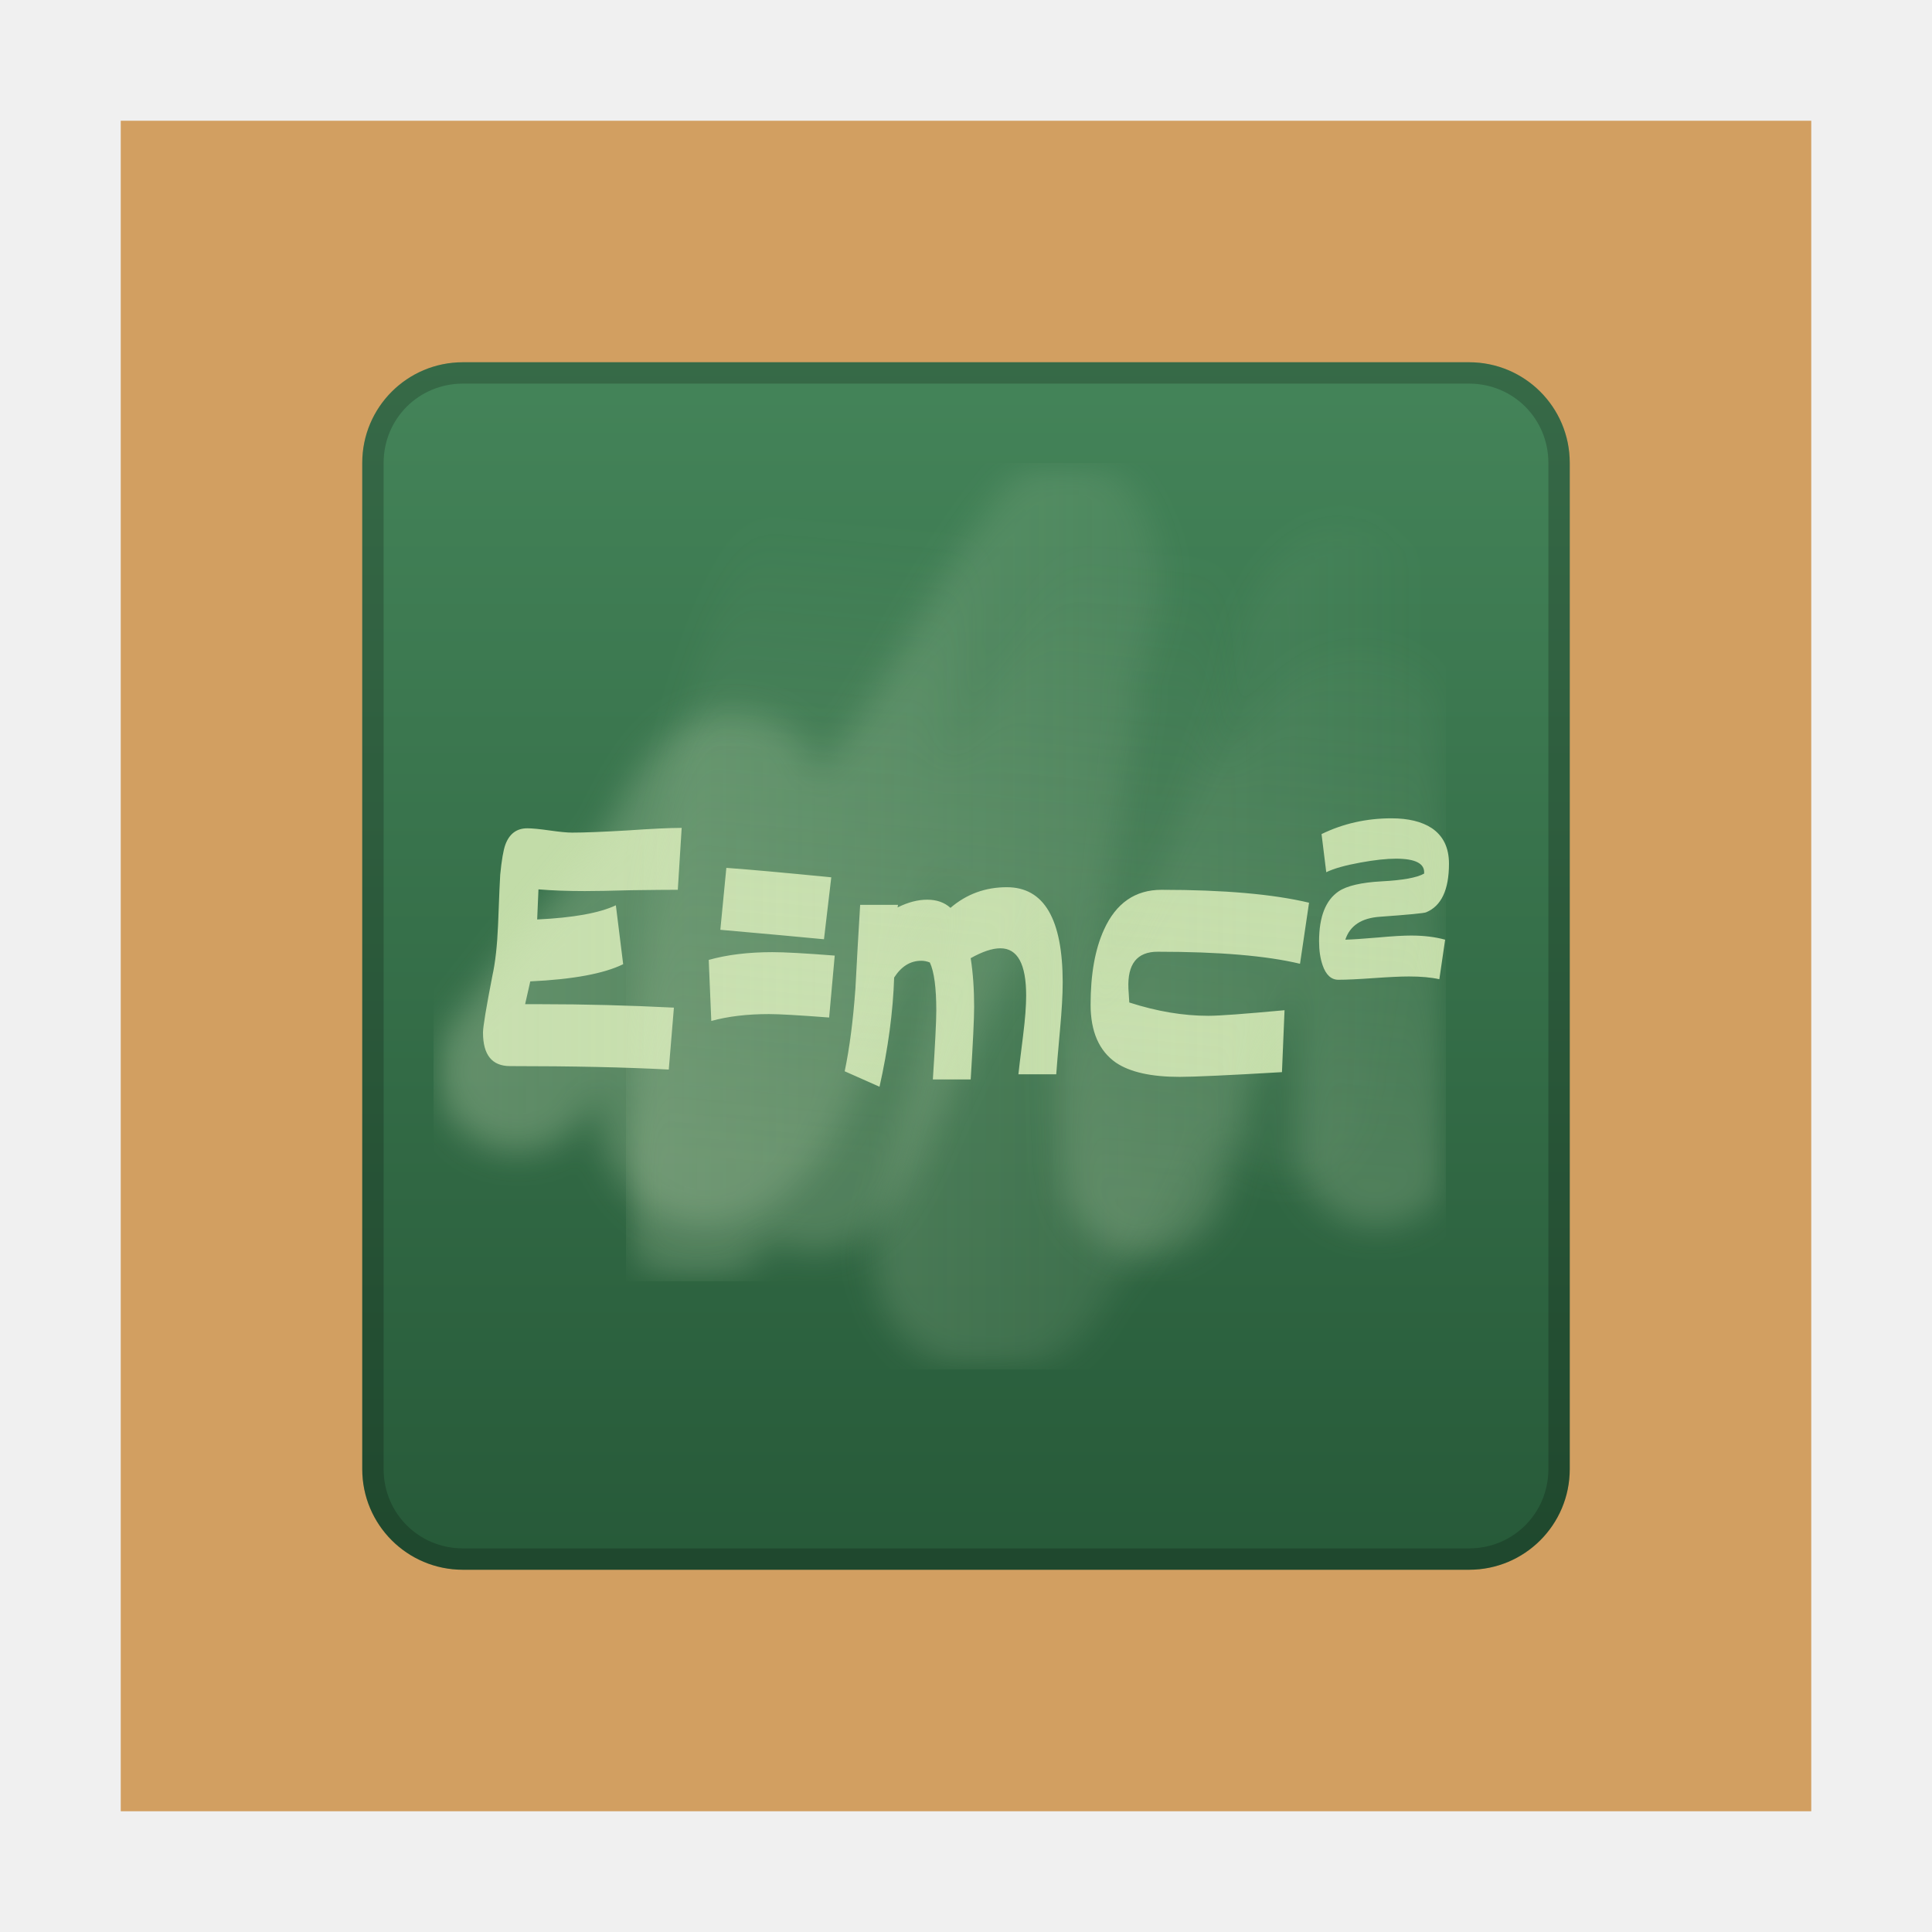
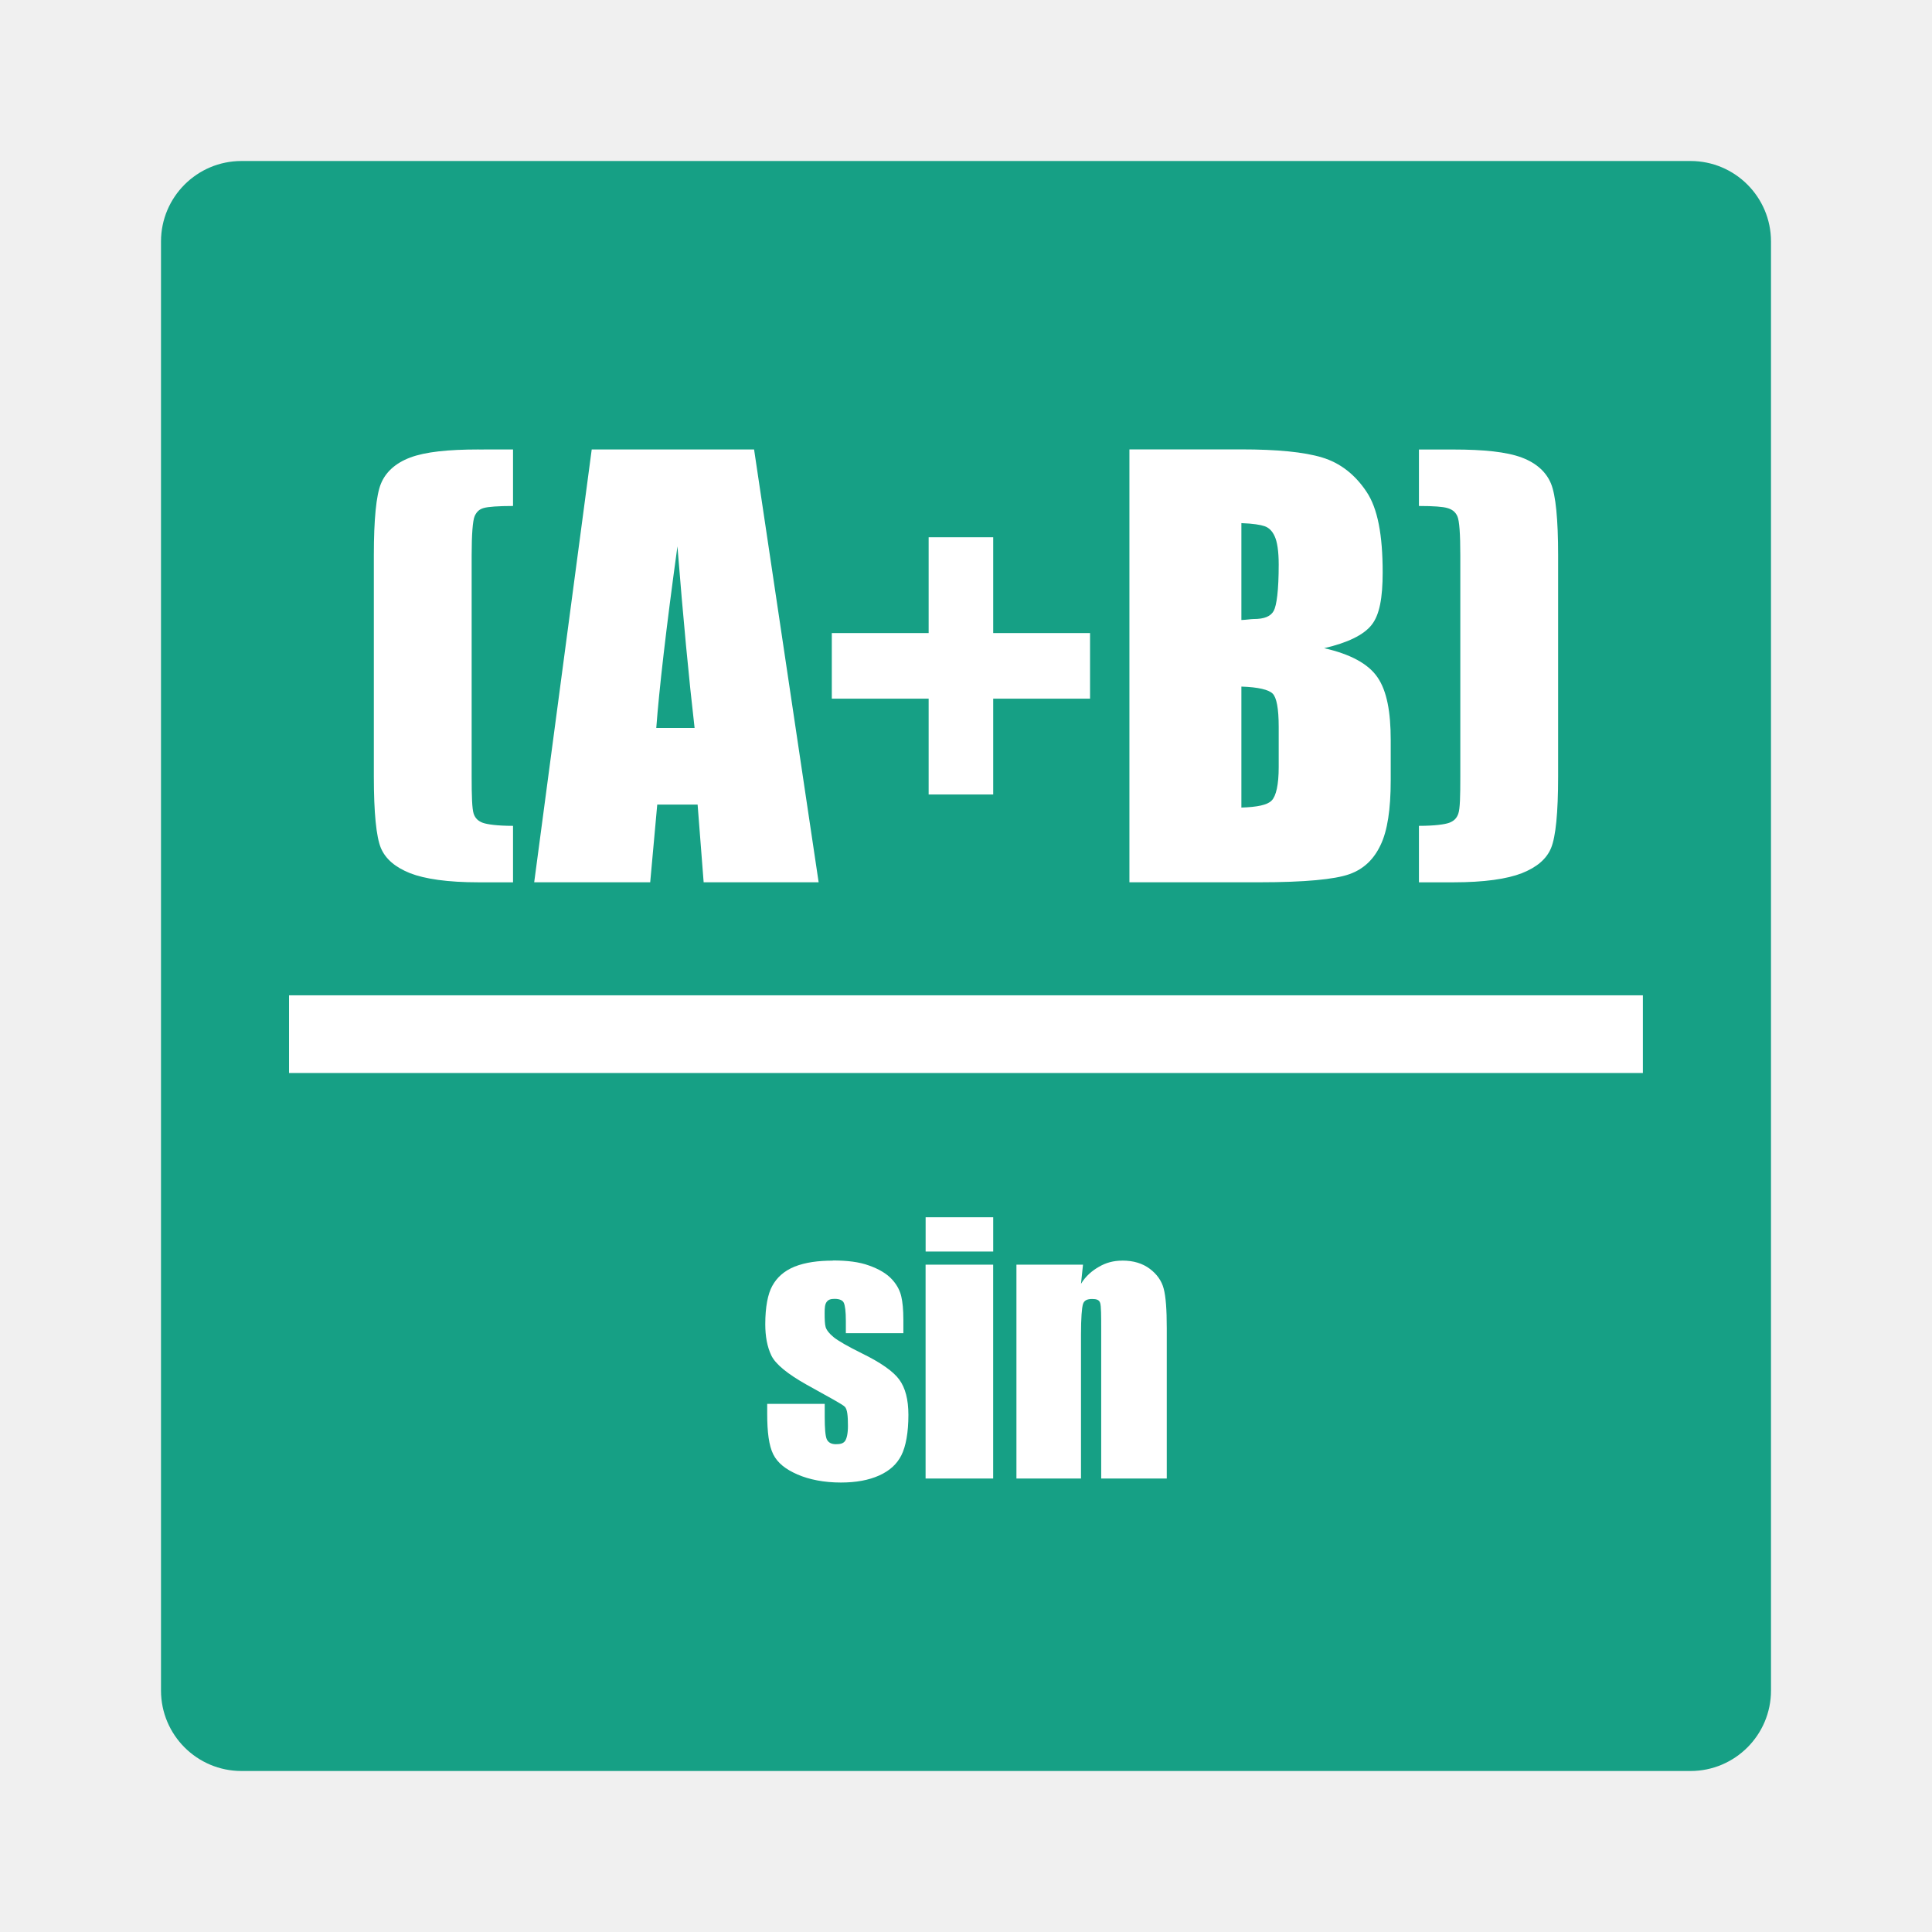
- <svg xmlns="http://www.w3.org/2000/svg" xmlns:xlink="http://www.w3.org/1999/xlink" version="1.0" width="96" height="96" id="svg2408">
-   <defs id="defs2410">
-     <linearGradient x1="45.448" y1="92.54" x2="45.448" y2="7.017" id="ButtonShadow" gradientUnits="userSpaceOnUse" gradientTransform="scale(1.005865,0.994169)">
-       <stop id="stop3750" style="stop-color:#000000;stop-opacity:1" offset="0" />
-       <stop id="stop3752" style="stop-color:#000000;stop-opacity:0.588" offset="1" />
+ <svg xmlns="http://www.w3.org/2000/svg" width="48" height="48" id="svg2" version="1.1">
+   <defs id="defs4">
+     <linearGradient id="linearGradient4148">
+       <stop style="stop-color:#d3e4da;stop-opacity:1" offset="0" id="stop4150" />
+       <stop style="stop-color:#f8fcfb;stop-opacity:1" offset="1" id="stop4152" />
    </linearGradient>
-     <linearGradient id="linearGradient3737">
-       <stop id="stop3739" style="stop-color:#ffffff;stop-opacity:1" offset="0" />
-       <stop id="stop3741" style="stop-color:#ffffff;stop-opacity:0" offset="1" />
+     <linearGradient id="linearGradient4104">
+       <stop id="stop4106" offset="0" style="stop-color:#1f633b;stop-opacity:1;" />
+       <stop id="stop4108" offset="1" style="stop-color:#37cb88;stop-opacity:1;" />
    </linearGradient>
-     <filter color-interpolation-filters="sRGB" id="filter3174">
-       <feGaussianBlur id="feGaussianBlur3176" stdDeviation="1.71" />
-     </filter>
-     <linearGradient x1="36.357" y1="6" x2="36.357" y2="63.893" id="linearGradient3188" xlink:href="#linearGradient3737" gradientUnits="userSpaceOnUse" />
-     <filter x="-0.192" y="-0.192" width="1.384" height="1.384" color-interpolation-filters="sRGB" id="filter3794">
-       <feGaussianBlur id="feGaussianBlur3796" stdDeviation="5.28" />
-     </filter>
-     <linearGradient x1="48" y1="20.221" x2="48" y2="138.661" id="linearGradient3613" xlink:href="#linearGradient3737" gradientUnits="userSpaceOnUse" />
-     <radialGradient cx="48" cy="90.172" r="42" fx="48" fy="90.172" id="radialGradient3619" xlink:href="#linearGradient3737" gradientUnits="userSpaceOnUse" gradientTransform="matrix(1.157313,0,0,0.9959077,-7.551021,0.1971319)" />
-     <clipPath id="clipPath3613">
-       <rect width="84" height="84" rx="6" ry="6" x="6" y="6" id="rect3615" style="fill:#ffffff;fill-opacity:1;fill-rule:nonzero;stroke:none" />
-     </clipPath>
-     <linearGradient x1="48" y1="90" x2="48" y2="5.988" id="linearGradient3617" xlink:href="#linearGradient3187" gradientUnits="userSpaceOnUse" />
-     <linearGradient id="linearGradient3187">
-       <stop id="stop3189" style="stop-color:#bf8445;stop-opacity:1" offset="0" />
-       <stop id="stop3191" style="stop-color:#e8bd81;stop-opacity:1" offset="1" />
-     </linearGradient>
-     <linearGradient id="linearGradient3465">
-       <stop id="stop3467" style="stop-color:#a17135;stop-opacity:1" offset="0" />
-       <stop id="stop3469" style="stop-color:#d8b279;stop-opacity:1" offset="1" />
-     </linearGradient>
-     <linearGradient id="linearGradient3437">
-       <stop id="stop3439" style="stop-color:#275a39;stop-opacity:1" offset="0" />
-       <stop id="stop5117" style="stop-color:#448459;stop-opacity:1" offset="1" />
-     </linearGradient>
-     <linearGradient x1="4.177" y1="11" x2="18" y2="11" id="linearGradient3795" xlink:href="#linearGradient3437" gradientUnits="userSpaceOnUse" gradientTransform="matrix(4.285714,0,0,4.285714,-95.14286,0.857143)" />
-     <linearGradient x1="16" y1="48" x2="80" y2="48" id="linearGradient3843" xlink:href="#linearGradient3465" gradientUnits="userSpaceOnUse" gradientTransform="matrix(0,1,-1,0,96,0)" />
-     <clipPath id="clipPath3853">
-       <rect width="60" height="60" rx="5" ry="5" x="-78" y="48" id="rect3855" style="fill:#ffffff;stroke:none;display:inline" />
-     </clipPath>
-     <filter color-interpolation-filters="sRGB" id="filter3865">
-       <feGaussianBlur id="feGaussianBlur3867" stdDeviation="2.4" />
-     </filter>
-     <linearGradient id="linearGradient5149-7">
-       <stop id="stop5151-5" style="stop-color:#d8e8c2;stop-opacity:1" offset="0" />
-       <stop id="stop5153-1" style="stop-color:#d8e8c2;stop-opacity:0" offset="1" />
-     </linearGradient>
-     <linearGradient x1="77" y1="92.867" x2="81.5" y2="45.617" id="linearGradient5169-4" xlink:href="#linearGradient5149-7" gradientUnits="userSpaceOnUse" gradientTransform="translate(-5.25,-43.25)" />
-     <linearGradient x1="27.5" y1="62.086" x2="99.467" y2="62.086" id="linearGradient3950" xlink:href="#linearGradient5149-7" gradientUnits="userSpaceOnUse" gradientTransform="translate(-1.75,-32.75)" />
-     <filter color-interpolation-filters="sRGB" id="filter4005">
-       <feGaussianBlur id="feGaussianBlur4007" stdDeviation="1.253" />
-     </filter>
-     <filter color-interpolation-filters="sRGB" id="filter4009">
-       <feGaussianBlur id="feGaussianBlur4011" stdDeviation="1.253" />
-     </filter>
-     <linearGradient x1="45.448" y1="92.54" x2="45.448" y2="7.017" id="ButtonShadow-0" gradientUnits="userSpaceOnUse" gradientTransform="matrix(1.005865,0,0,0.994169,100,0)">
-       <stop id="stop3750-8" style="stop-color:#000000;stop-opacity:1" offset="0" />
-       <stop id="stop3752-5" style="stop-color:#000000;stop-opacity:0.588" offset="1" />
-     </linearGradient>
-     <linearGradient x1="32.251" y1="6.132" x2="32.251" y2="90.239" id="linearGradient3780" xlink:href="#ButtonShadow-0" gradientUnits="userSpaceOnUse" gradientTransform="matrix(1.02381,0,0,1.011905,-1.142857,-98.07143)" />
-     <linearGradient x1="32.251" y1="6.132" x2="32.251" y2="90.239" id="linearGradient3772" xlink:href="#ButtonShadow-0" gradientUnits="userSpaceOnUse" gradientTransform="matrix(1.02381,0,0,1.011905,-1.142857,-98.07143)" />
-     <linearGradient x1="32.251" y1="6.132" x2="32.251" y2="90.239" id="linearGradient3725" xlink:href="#ButtonShadow-0" gradientUnits="userSpaceOnUse" gradientTransform="matrix(1.02381,0,0,1.011905,-1.142857,-98.07143)" />
-     <linearGradient x1="32.251" y1="6.132" x2="32.251" y2="90.239" id="linearGradient3721" xlink:href="#ButtonShadow-0" gradientUnits="userSpaceOnUse" gradientTransform="translate(0,-97)" />
-     <linearGradient x1="32.251" y1="6.132" x2="32.251" y2="90.239" id="linearGradient3811" xlink:href="#ButtonShadow-0" gradientUnits="userSpaceOnUse" gradientTransform="matrix(1.02381,0,0,1.011905,-1.142857,-98.07143)" />
  </defs>
-   <g id="layer2" style="display:none">
-     <rect width="86" height="85" rx="6" ry="6" x="5" y="7" id="rect3745" style="opacity:0.9;fill:url(#ButtonShadow);fill-opacity:1;fill-rule:nonzero;stroke:none;filter:url(#filter3174)" />
-   </g>
-   <g id="layer1">
-     <rect width="84" height="84" rx="6" ry="0" x="6" y="6" id="rect2419" style="fill:#d29f61;fill-opacity:1;fill-rule:nonzero;stroke:none" />
-     <rect width="60" height="60" rx="5" ry="5" x="-78" y="18" transform="matrix(0,-1,1,0,0,0)" id="rect3427" style="fill:url(#linearGradient3795);fill-opacity:1;fill-rule:evenodd;stroke:none;display:inline" />
-     <path d="m -73,46.5 c -3.575,0 -6.5,2.925 -6.5,6.5 l 0,50 c 0,3.575 2.925,6.5 6.5,6.5 l 50,0 c 3.575,0 6.5,-2.925 6.5,-6.5 l 0,-50 c 0,-3.575 -2.925,-6.5 -6.5,-6.5 l -50,0 z m 0,3 50,0 c 1.965,0 3.5,1.535 3.5,3.5 l 0,50 c 0,1.965 -1.535,3.5 -3.5,3.5 l -50,0 c -1.965,0 -3.5,-1.535 -3.5,-3.5 l 0,-50 c 0,-1.965 1.535,-3.5 3.5,-3.5 z" transform="matrix(0,-1,1,0,-130,0)" clip-path="url(#clipPath3853)" id="path2953" style="font-size:medium;font-style:normal;font-variant:normal;font-weight:normal;font-stretch:normal;text-indent:0;text-align:start;text-decoration:none;line-height:normal;letter-spacing:normal;word-spacing:normal;text-transform:none;direction:ltr;block-progression:tb;writing-mode:lr-tb;text-anchor:start;opacity:0.4;color:#000000;fill:#000000;fill-opacity:1;stroke:none;stroke-width:3;marker:none;visibility:visible;display:inline;overflow:visible;filter:url(#filter3865);enable-background:accumulate;font-family:Abandoned Bitplane;-inkscape-font-specification:Abandoned Bitplane" />
-     <path d="m 23,18 c -2.77,0 -5,2.23 -5,5 l 0,50 c 0,2.77 2.23,5 5,5 l 50,0 c 2.77,0 5,-2.23 5,-5 l 0,-50 c 0,-2.77 -2.23,-5 -5,-5 l -50,0 z m 0,1.062 50,0 c 2.192,0 3.938,1.746 3.938,3.938 l 0,50 c 0,2.192 -1.746,3.938 -3.938,3.938 l -50,0 c -2.192,0 -3.938,-1.746 -3.938,-3.938 l 0,-50 c 0,-2.192 1.746,-3.938 3.938,-3.938 z" id="rect2955" style="opacity:0.2;fill:#000000;fill-opacity:1;fill-rule:evenodd;stroke:none;display:inline" />
-   </g>
-   <g id="layer5" />
-   <g id="layer3">
-     <path d="m 33.872,41.136 -0.192,3.077 c -0.456,9e-6 -1.225,0.007 -2.308,0.021 -1.011,0.029 -1.781,0.043 -2.308,0.043 -0.855,9e-6 -1.624,-0.028 -2.308,-0.085 l -0.064,1.496 c 1.795,-0.085 3.098,-0.321 3.91,-0.705 l 0.363,2.927 c -0.954,0.47 -2.493,0.755 -4.616,0.855 l -0.256,1.133 0.812,0 c 2.123,3e-6 4.316,0.057 6.581,0.171 L 33.231,53.145 C 31.08,53.031 28.452,52.974 25.346,52.974 24.449,52.974 24,52.419 24,51.308 c 0,-0.285 0.157,-1.232 0.47,-2.842 0.142,-0.641 0.235,-1.474 0.278,-2.5 0.057,-1.51 0.093,-2.343 0.107,-2.5 0.071,-0.727 0.157,-1.225 0.256,-1.496 0.199,-0.541 0.563,-0.812 1.09,-0.812 0.242,1.2e-5 0.613,0.036 1.111,0.107 0.499,0.071 0.869,0.107 1.111,0.107 0.613,1e-5 1.524,-0.036 2.735,-0.107 1.225,-0.085 2.13,-0.128 2.714,-0.128 m 7.434,2.457 -0.363,3.077 c -1.182,-0.114 -2.899,-0.271 -5.15,-0.47 l 0.299,-3.077 c 1.182,0.085 2.92,0.242 5.214,0.47 m 0.171,3.889 -0.278,3.077 c -1.482,-0.114 -2.479,-0.171 -2.992,-0.171 -1.083,2e-6 -2.037,0.114 -2.863,0.342 l -0.128,-3.034 c 0.912,-0.256 1.966,-0.385 3.162,-0.385 0.613,6e-6 1.645,0.057 3.098,0.171 m 11.328,1.346 c -1.2e-5,0.598 -0.043,1.36 -0.128,2.286 -0.114,1.268 -0.178,2.023 -0.192,2.265 l -1.88,0 c 0.014,-0.157 0.093,-0.805 0.235,-1.944 0.1,-0.798 0.15,-1.453 0.15,-1.966 -9e-6,-1.567 -0.427,-2.35 -1.282,-2.35 -0.399,7e-6 -0.89,0.164 -1.474,0.491 0.114,0.727 0.171,1.531 0.171,2.415 -7e-6,0.57 -0.057,1.774 -0.171,3.611 l -1.88,0 c 0.114,-1.766 0.171,-2.906 0.171,-3.419 -4e-6,-1.14 -0.107,-1.937 -0.321,-2.393 -0.142,-0.057 -0.285,-0.085 -0.427,-0.085 -0.541,6e-6 -0.99,0.278 -1.346,0.833 -0.057,1.709 -0.299,3.519 -0.727,5.427 l -1.731,-0.769 c 0.242,-1.154 0.42,-2.529 0.534,-4.124 0.071,-1.382 0.15,-2.764 0.235,-4.145 l 1.88,0 -0.021,0.128 c 0.513,-0.256 1.004,-0.385 1.474,-0.385 0.47,9e-6 0.855,0.135 1.154,0.406 0.798,-0.684 1.731,-1.026 2.799,-1.026 1.852,9e-6 2.778,1.581 2.778,4.744 m 12.241,-3.974 -0.449,3.034 c -1.667,-0.399 -4.024,-0.598 -7.073,-0.598 -1.026,6e-6 -1.51,0.613 -1.453,1.838 l 0.043,0.684 c 1.368,0.442 2.678,0.662 3.932,0.662 0.527,3e-6 1.788,-0.093 3.782,-0.278 l -0.128,3.077 c -2.678,0.157 -4.373,0.235 -5.086,0.235 -1.41,0 -2.464,-0.235 -3.162,-0.705 -0.84,-0.584 -1.261,-1.546 -1.261,-2.885 0,-1.51 0.221,-2.749 0.662,-3.718 0.598,-1.325 1.553,-1.987 2.863,-1.987 3.091,9e-6 5.534,0.214 7.329,0.641 m 6.954,-1.94 c -6e-6,1.3 -0.38,2.106 -1.14,2.418 -0.119,0.046 -0.884,0.119 -2.294,0.22 -0.916,0.064 -1.488,0.444 -1.717,1.14 0.33,-0.009 0.875,-0.046 1.635,-0.11 0.696,-0.064 1.241,-0.096 1.635,-0.096 0.632,2e-6 1.195,0.069 1.69,0.206 l -0.288,1.964 c -0.412,-0.092 -0.916,-0.137 -1.511,-0.137 -0.394,0 -0.98,0.027 -1.758,0.082 -0.769,0.055 -1.351,0.082 -1.745,0.082 -0.357,0 -0.618,-0.238 -0.783,-0.714 -0.119,-0.339 -0.179,-0.737 -0.179,-1.195 10e-7,-1.218 0.325,-2.047 0.975,-2.486 0.412,-0.275 1.122,-0.44 2.129,-0.495 1.053,-0.055 1.758,-0.183 2.115,-0.385 0.046,-0.495 -0.421,-0.742 -1.401,-0.742 -0.467,6e-6 -1.053,0.064 -1.758,0.192 -0.76,0.137 -1.328,0.298 -1.703,0.481 L 65.667,41.445 c 1.071,-0.522 2.23,-0.783 3.475,-0.783 0.833,7e-6 1.497,0.16 1.992,0.481 0.577,0.385 0.865,0.975 0.865,1.772" id="text5124" style="font-size:28px;font-style:normal;font-variant:normal;font-weight:normal;font-stretch:normal;text-align:start;line-height:125%;writing-mode:lr-tb;text-anchor:start;fill:#c2dca8;fill-opacity:1;stroke:none;display:inline;font-family:Field Day Filter;-inkscape-font-specification:Field Day Filter" />
-     <path d="m 30.75,40.762 c 3.566,-4.635 7.276,-9.169 11.032,-13.637 1.452,-2.114 3.252,-7.762 5.35,-6.723 -0.307,3.934 -2.222,7.534 -2.567,11.478 -0.78,4.221 -1.471,8.467 -1.774,12.752 1.657,4.242 5.714,-0.806 6.553,-3.18 4.235,-7.134 5.172,-15.981 10.799,-22.326 3.825,-5.776 6.782,-12.114 11.072,-17.582 2.649,3.825 -1.262,7.941 -0.793,11.979 -2.139,13.456 -3.805,27.038 -7.461,40.193 -0.774,4.302 4.933,4.513 5.811,0.78 9.843,-11.151 14.794,-25.452 19.638,-39.246 1.277,-2.856 0.716,-6.694 3.474,-8.756 1.519,4.54 0.501,9.401 0.493,14.073 -0.73,6.871 -2.979,13.459 -4.112,20.261 -0.155,0.649 -0.324,1.294 -0.514,1.934" transform="matrix(0.6747611,0,0,0.6747611,5.001097,25.72406)" id="path5141" style="fill:none;stroke:url(#linearGradient3950);stroke-width:11.856;stroke-linecap:round;stroke-linejoin:round;stroke-miterlimit:4;stroke-opacity:0.291;stroke-dasharray:none;display:inline;filter:url(#filter4005)" />
-     <path d="m 43.75,46.75 c 0,-0.333 0,-0.333 0,0 0,12.264 1.374,-7.74 2,-12.75 1.467,-11.732 4.567,-30.567 12.75,-38.75 1.627,-1.627 0.511,7.946 -1,15.5 -0.151,0.755 -10.947,53.376 -2,32.5 5.805,-13.544 14.533,-25.066 21,-38 0.484,-0.969 0,2.167 0,3.25 0,12.619 -0.641,27.665 0.25,39.25 0.243,3.156 1.149,-5.797 3.5,-10.5 0.306,-0.611 13.75,-32.194 13.75,-18 0,9 0,18 0,27" transform="matrix(0.6747611,0,0,0.6747611,5.001097,25.72406)" id="path5161" style="opacity:0.2;fill:none;stroke:url(#linearGradient5169-4);stroke-width:11.856;stroke-linecap:round;stroke-linejoin:round;stroke-miterlimit:4;stroke-opacity:1;stroke-dasharray:none;display:inline;filter:url(#filter4009)" />
+   <g id="layer1" transform="translate(0,-1004.362)">
+     <rect style="fill:#16a085;fill-opacity:1;stroke:none" id="rect2991-1" width="40" height="40" x="4" y="-1048.362" ry="2" transform="scale(1,-1)" />
+     <g id="g16724" transform="matrix(1.041667,0,0,-1.041667,-1322.343,1443.508)" />
+     <g id="g16740" transform="matrix(1.041667,0,0,-1.041667,-1322.343,1443.508)" />
+     <g id="g17256" transform="matrix(1.041667,0,0,-1.041667,-1322.343,1443.508)" />
+     <path style="font-size:12.5px;font-style:normal;font-variant:normal;font-weight:bold;font-stretch:normal;line-height:125%;letter-spacing:0px;word-spacing:0px;fill:#ffffff;fill-opacity:1;stroke:none;font-family:Impact;-inkscape-font-specification:Impact Bold" d="m 11.894,1015.529 c -0.761,0 -1.328,0.059 -1.704,0.201 -0.376,0.142 -0.612,0.369 -0.727,0.652 -0.115,0.283 -0.175,0.877 -0.175,1.78 l 0,5.489 c 0,0.907 0.06,1.501 0.175,1.78 0.119,0.279 0.364,0.481 0.727,0.626 0.367,0.142 0.926,0.226 1.704,0.226 l 0.852,0 0,-1.403 c -0.389,0 -0.641,-0.036 -0.752,-0.076 -0.106,-0.04 -0.186,-0.106 -0.226,-0.226 -0.04,-0.124 -0.05,-0.436 -0.05,-0.927 l 0,-5.489 c 0,-0.526 0.027,-0.867 0.075,-0.978 0.053,-0.115 0.119,-0.17 0.226,-0.201 0.111,-0.031 0.36,-0.05 0.727,-0.05 l 0,-1.404 -0.852,4e-4 z m 2.807,0 -1.429,10.753 2.882,0 0.175,-1.93 1.003,0 0.15,1.93 2.857,0 -1.604,-10.753 -4.035,0 z m 13.359,0 0,10.753 3.233,0 c 1.124,0 1.868,-0.072 2.231,-0.201 0.363,-0.128 0.613,-0.377 0.777,-0.727 0.168,-0.349 0.251,-0.878 0.251,-1.604 l 0,-1.003 c 0,-0.699 -0.096,-1.218 -0.326,-1.554 -0.23,-0.341 -0.682,-0.581 -1.328,-0.727 0.58,-0.133 0.983,-0.329 1.178,-0.577 0.199,-0.248 0.276,-0.675 0.276,-1.304 0,-0.929 -0.122,-1.589 -0.401,-2.005 -0.279,-0.42 -0.647,-0.715 -1.103,-0.852 -0.451,-0.137 -1.125,-0.201 -2.005,-0.201 l -2.782,0 z m 7.193,0 0,1.404 c 0.367,0 0.596,0.019 0.702,0.05 0.111,0.031 0.198,0.086 0.251,0.201 0.053,0.111 0.075,0.451 0.075,0.978 l 0,5.489 c 0,0.491 -0.006,0.803 -0.05,0.927 -0.04,0.12 -0.119,0.186 -0.226,0.226 -0.106,0.039 -0.358,0.076 -0.752,0.076 l 0,1.403 0.852,0 c 0.779,0 1.337,-0.084 1.704,-0.226 0.367,-0.146 0.612,-0.348 0.727,-0.626 0.115,-0.279 0.175,-0.873 0.175,-1.78 l 0,-5.489 c 0,-0.903 -0.06,-1.496 -0.175,-1.78 -0.115,-0.283 -0.351,-0.51 -0.727,-0.652 -0.376,-0.141 -0.943,-0.2 -1.704,-0.2 l -0.852,-5e-4 z m -4.411,1.83 c 0.288,0.01 0.479,0.042 0.576,0.076 0.102,0.035 0.189,0.113 0.251,0.251 0.062,0.133 0.1,0.365 0.1,0.702 0,0.637 -0.05,1.016 -0.125,1.153 -0.075,0.133 -0.227,0.201 -0.501,0.201 -0.066,0 -0.181,0.02 -0.301,0.024 l 0,-2.406 z m -7.77,0.351 0,2.381 -2.406,0 0,1.629 2.406,0 0,2.381 1.604,0 0,-2.381 2.406,0 0,-1.629 -2.406,0 0,-2.381 -1.604,0 z m -6.241,0.226 c 0.142,1.788 0.285,3.295 0.426,4.512 l -0.952,0 c 0.071,-0.951 0.243,-2.458 0.526,-4.512 z m 14.011,3.484 c 0.416,0.013 0.68,0.077 0.777,0.175 0.097,0.097 0.15,0.367 0.15,0.827 l 0,1.002 c 0,0.434 -0.065,0.717 -0.175,0.827 -0.106,0.111 -0.358,0.162 -0.752,0.175 l 0,-3.008 z m -23.661,7.67 0,1.93 33.636,0 0,-1.93 -33.636,0 z m 15.816,5.514 0,0.852 1.679,0 0,-0.852 -1.679,0 z m -2.306,1.078 c -0.356,0 -0.682,0.042 -0.952,0.15 -0.267,0.11 -0.439,0.273 -0.551,0.476 -0.112,0.201 -0.175,0.527 -0.175,0.952 0,0.3 0.046,0.558 0.15,0.777 0.104,0.217 0.401,0.459 0.877,0.727 0.567,0.316 0.891,0.487 0.952,0.551 0.059,0.064 0.075,0.222 0.075,0.476 0,0.184 -0.03,0.317 -0.075,0.376 -0.045,0.057 -0.111,0.076 -0.226,0.076 -0.107,0 -0.188,-0.04 -0.226,-0.125 -0.035,-0.086 -0.05,-0.265 -0.05,-0.551 l 0,-0.326 -1.429,0 0,0.251 c 0,0.444 0.041,0.783 0.15,1.002 0.11,0.219 0.31,0.373 0.602,0.501 0.294,0.128 0.666,0.2 1.078,0.2 0.372,0 0.69,-0.057 0.952,-0.175 0.265,-0.12 0.439,-0.282 0.551,-0.501 0.112,-0.222 0.175,-0.569 0.175,-1.003 0,-0.388 -0.078,-0.674 -0.226,-0.877 -0.147,-0.203 -0.457,-0.422 -0.927,-0.652 -0.353,-0.174 -0.587,-0.31 -0.702,-0.401 -0.112,-0.091 -0.176,-0.176 -0.201,-0.251 -0.021,-0.078 -0.025,-0.188 -0.025,-0.351 0,-0.12 0.005,-0.217 0.05,-0.276 0.045,-0.062 0.11,-0.076 0.201,-0.076 0.112,0 0.199,0.033 0.226,0.1 0.029,0.064 0.05,0.205 0.05,0.451 l 0,0.301 1.429,0 0,-0.326 c 0,-0.268 -0.021,-0.451 -0.05,-0.577 -0.027,-0.126 -0.092,-0.279 -0.226,-0.426 -0.131,-0.147 -0.328,-0.263 -0.576,-0.351 -0.246,-0.091 -0.549,-0.126 -0.902,-0.126 z m 7.193,0 c -0.222,0 -0.405,0.052 -0.576,0.15 -0.169,0.096 -0.333,0.231 -0.451,0.426 l 0.05,-0.476 -1.654,0 0,5.314 1.604,0 0,-3.584 c 0,-0.401 0.021,-0.661 0.05,-0.752 0.029,-0.094 0.111,-0.125 0.226,-0.125 0.11,0 0.176,0.02 0.201,0.1 0.024,0.08 0.025,0.31 0.025,0.677 l 0,3.684 1.629,0 0,-3.735 c 0,-0.466 -0.024,-0.78 -0.075,-0.978 -0.051,-0.201 -0.174,-0.37 -0.351,-0.501 -0.177,-0.131 -0.399,-0.201 -0.677,-0.201 z m -4.888,0.1 0,5.314 1.679,0 0,-5.314 -1.679,0 z" id="path887" />
  </g>
</svg>
